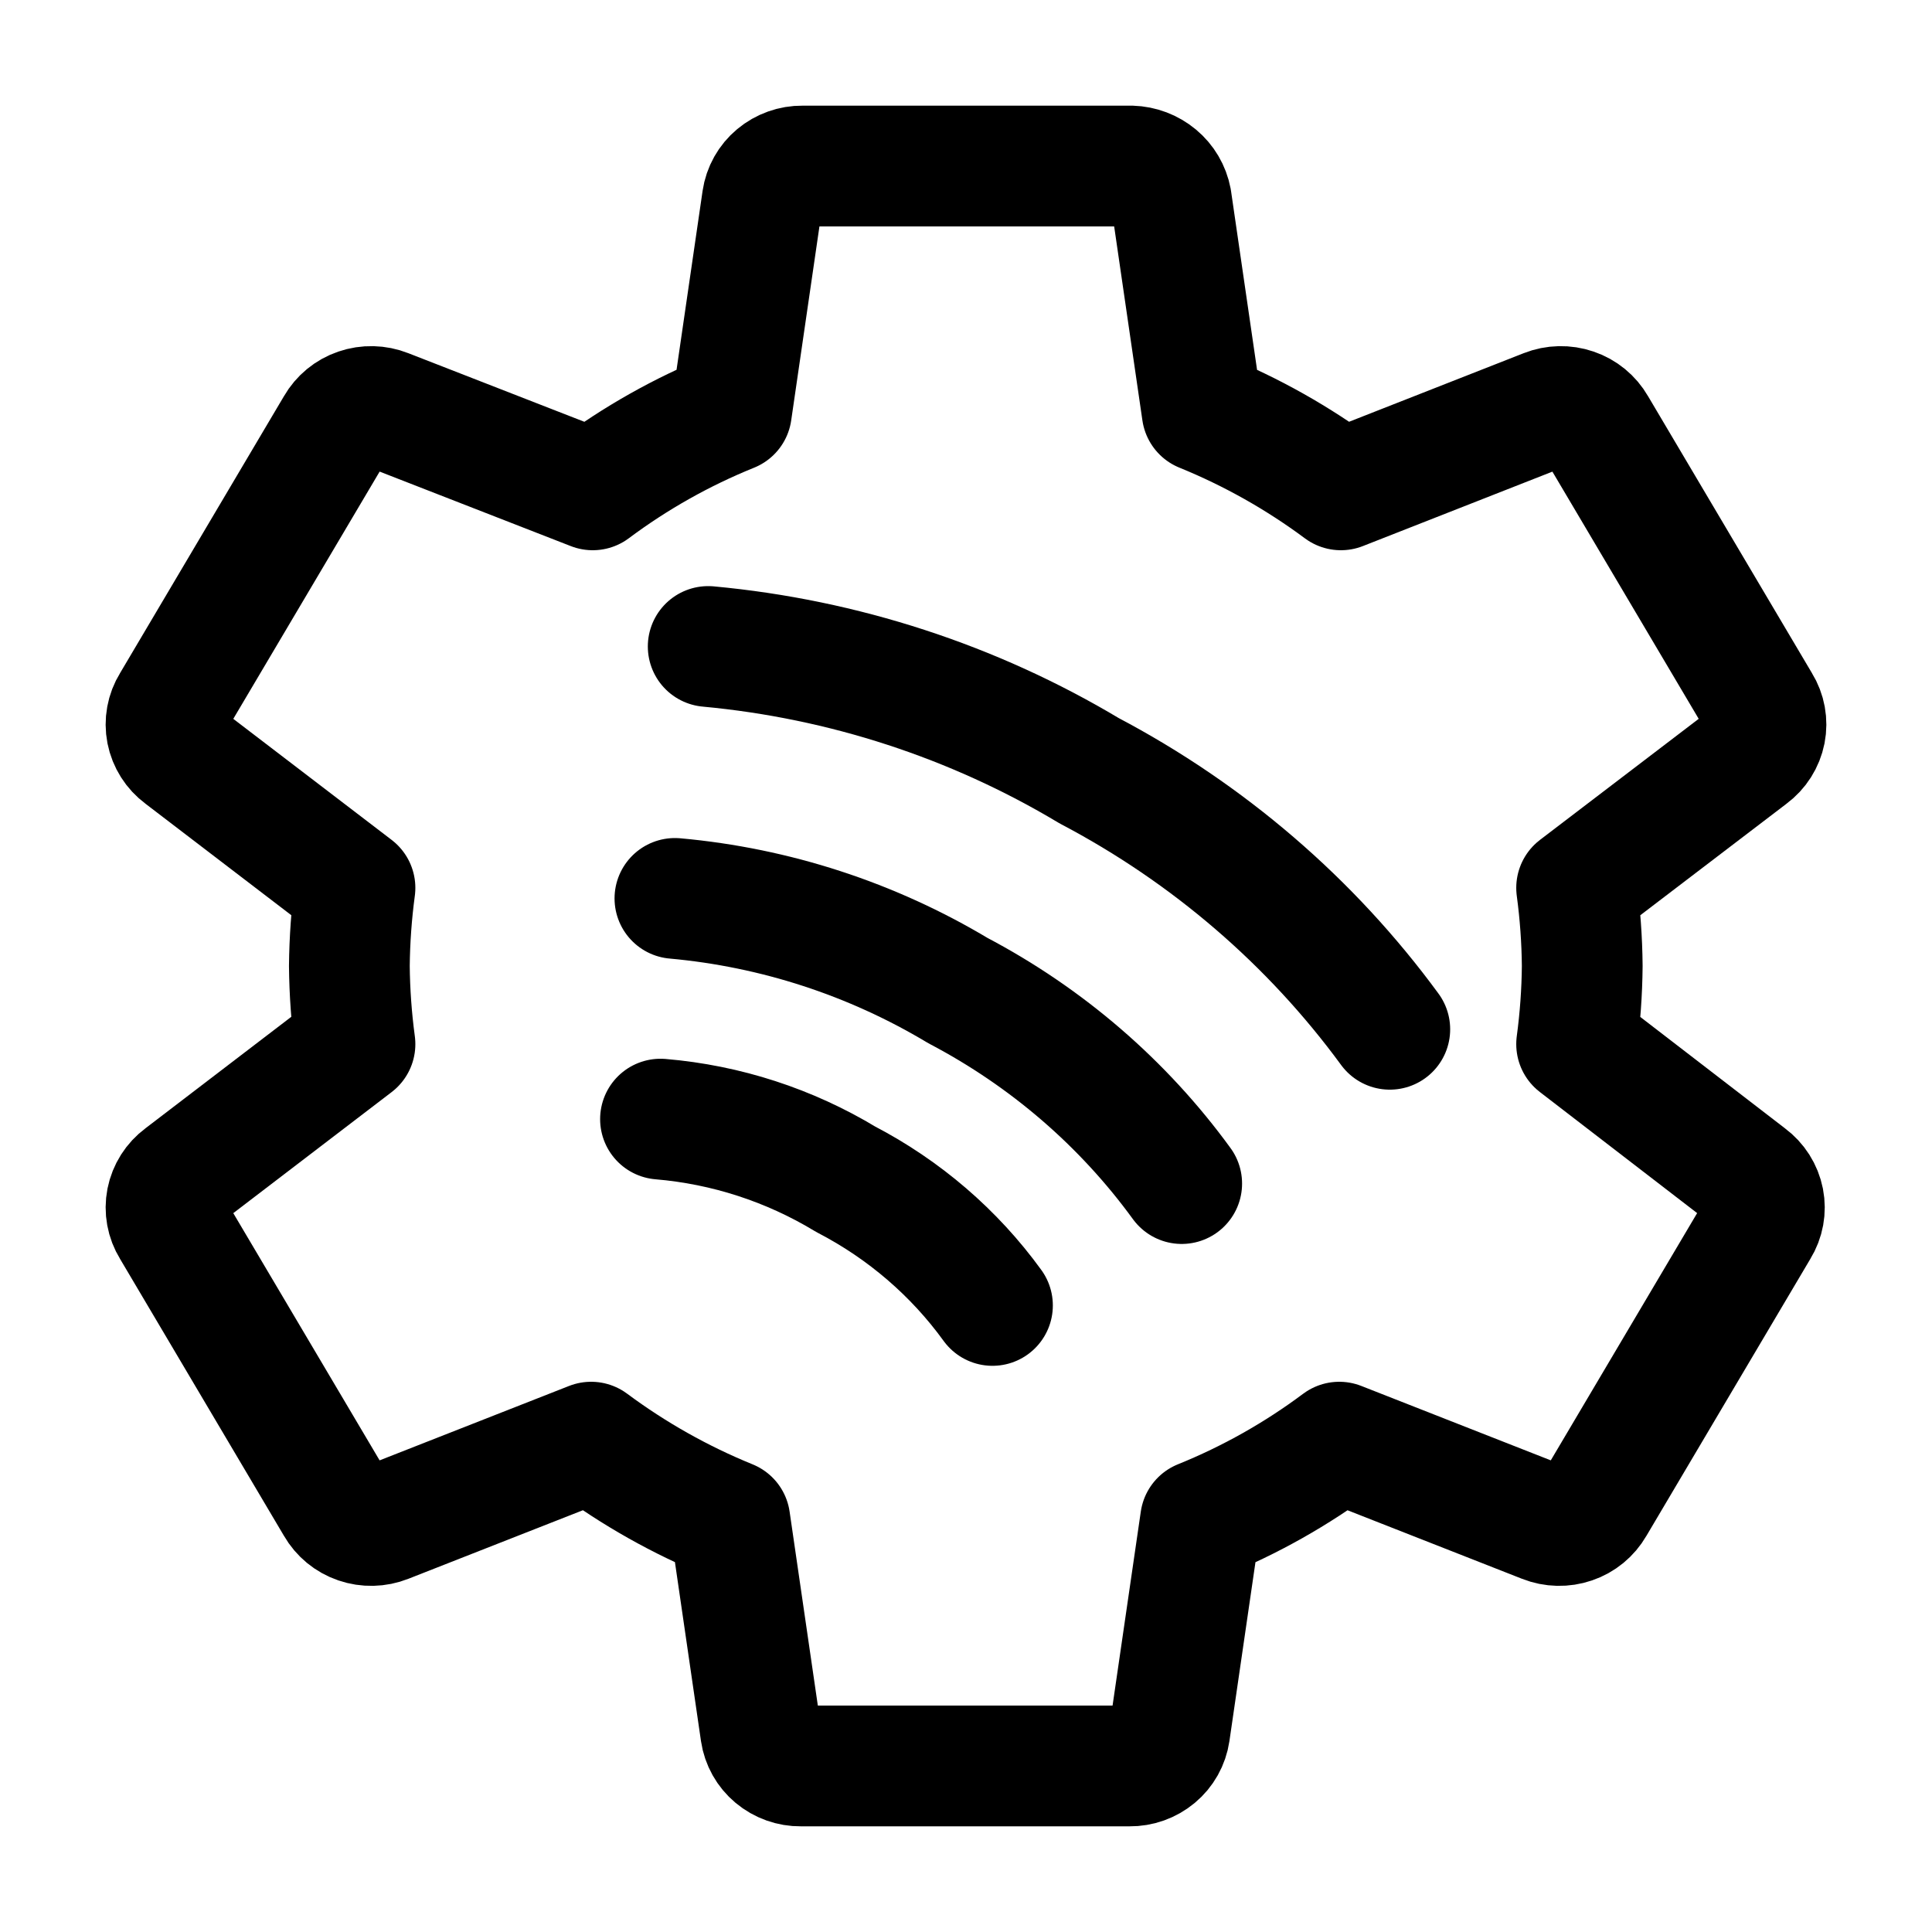
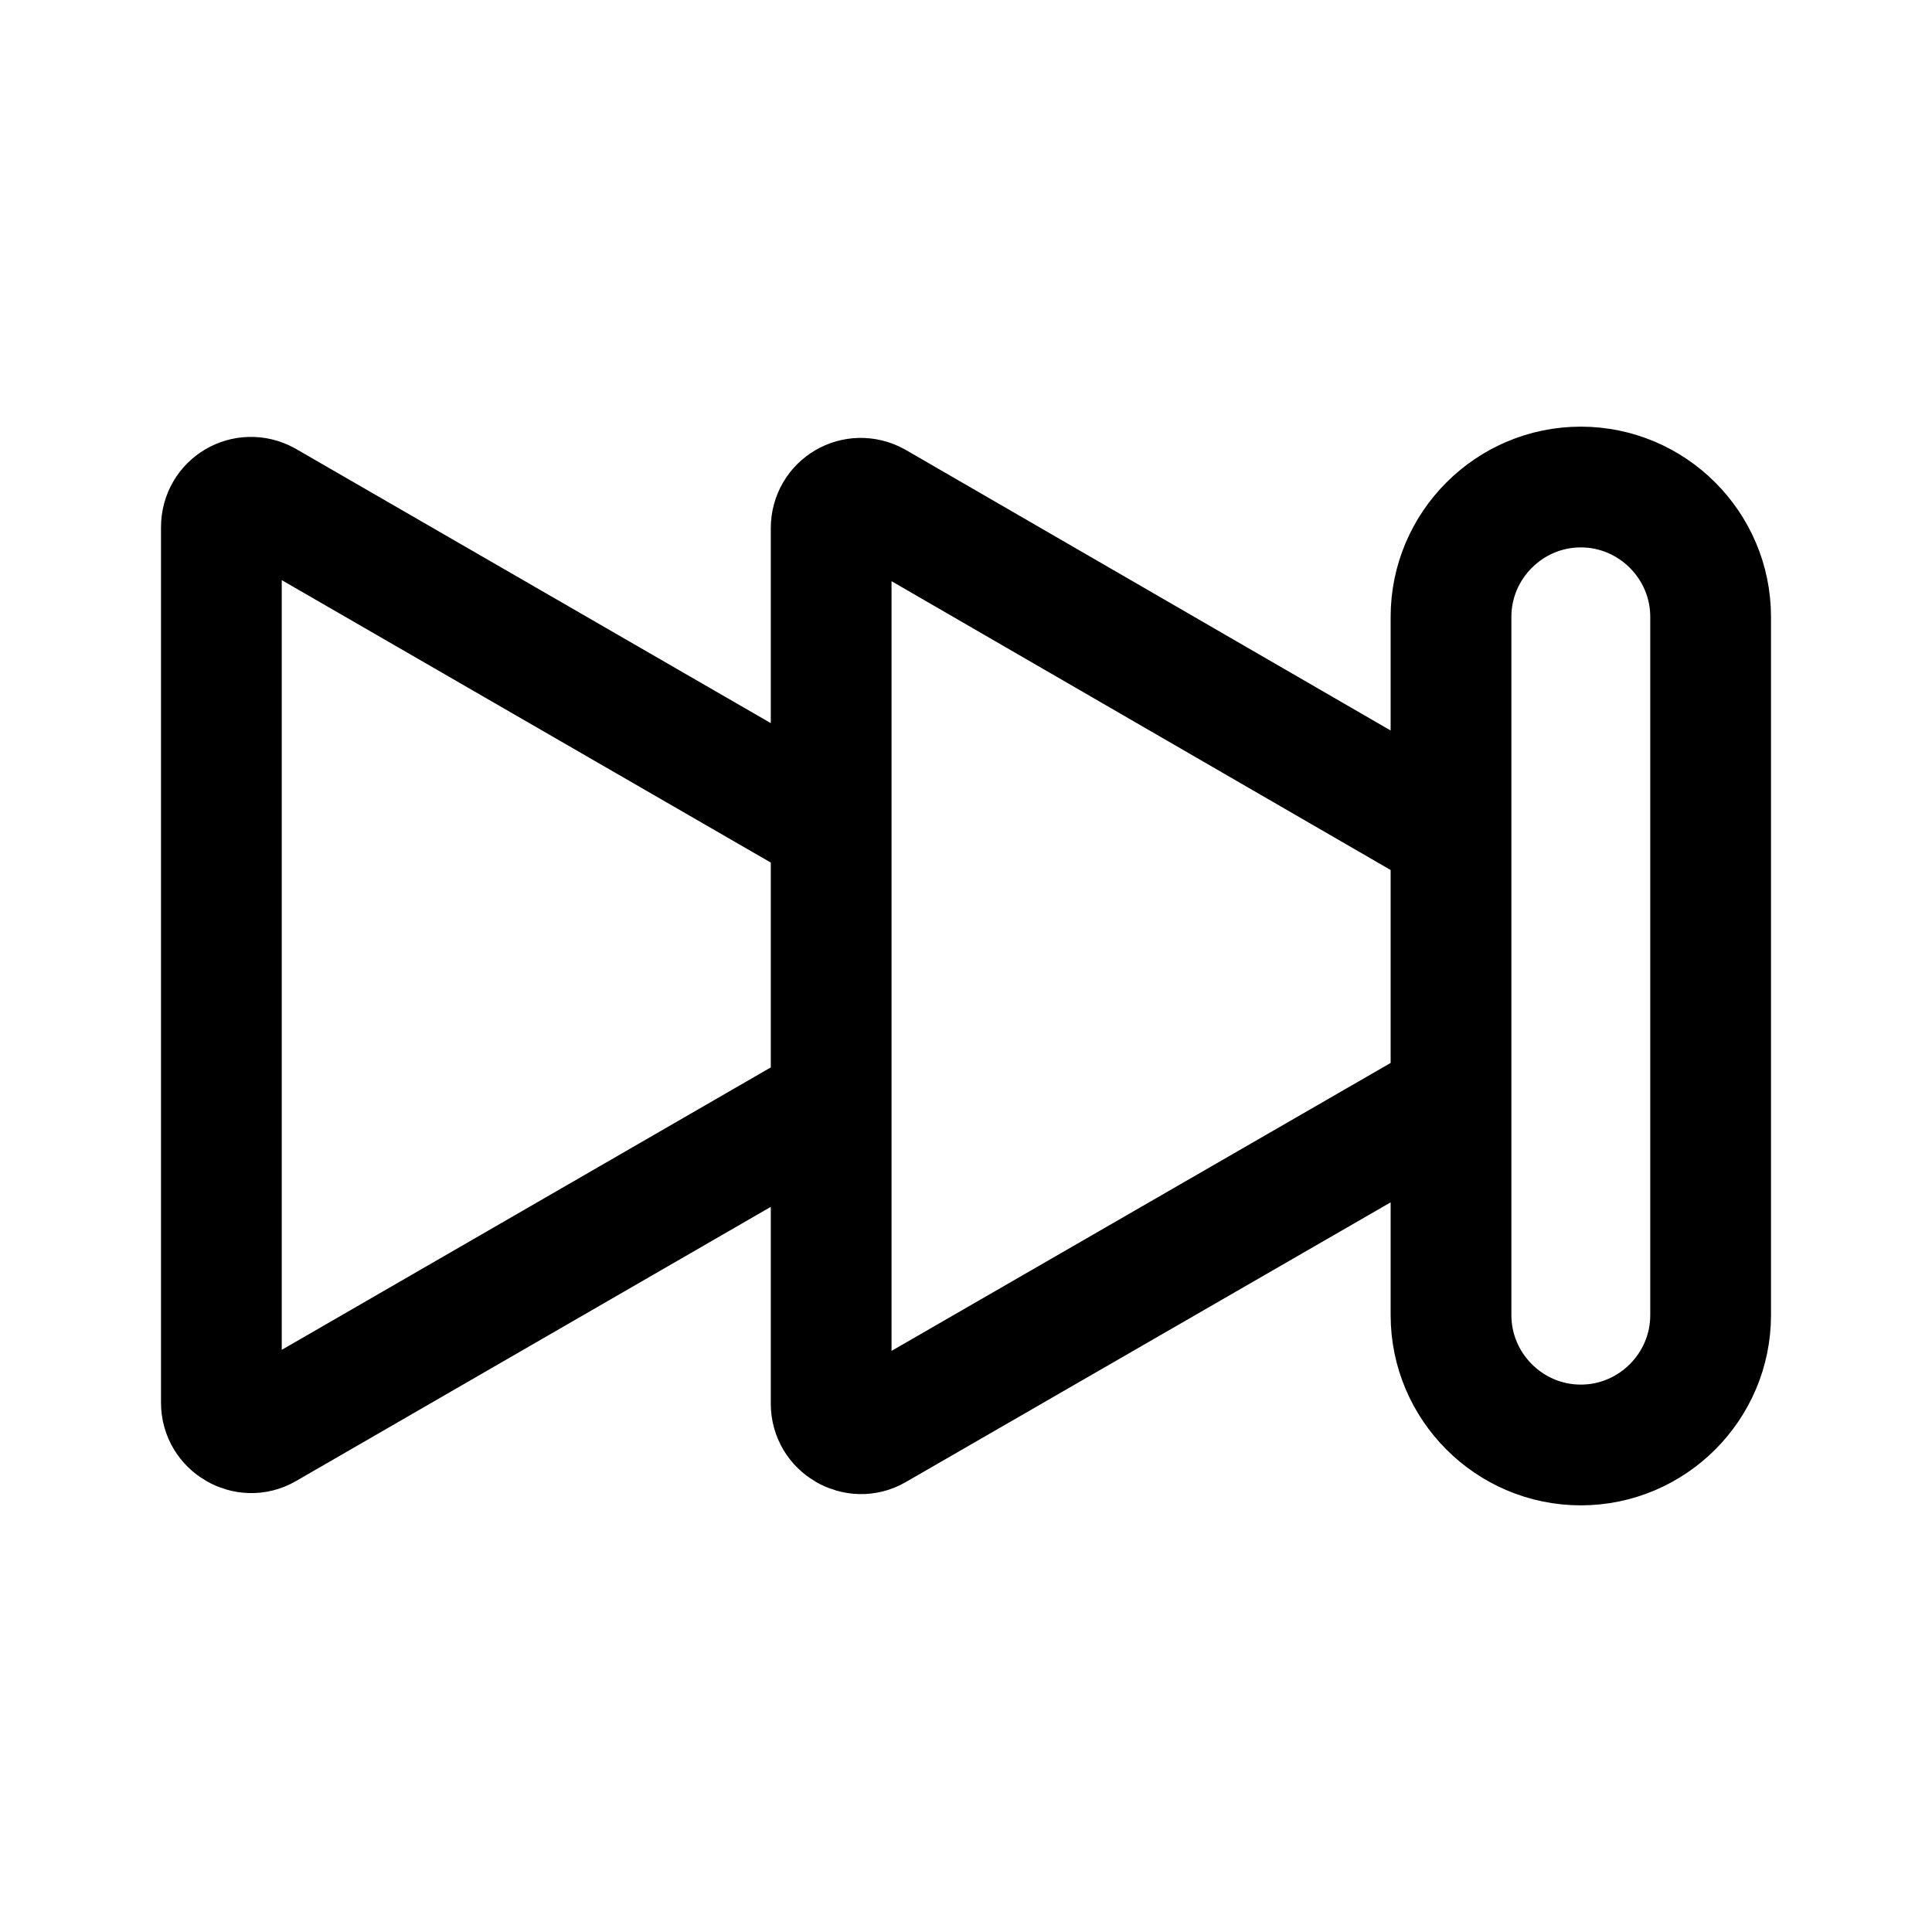
- <svg xmlns="http://www.w3.org/2000/svg" viewBox="0 0 192 192">
-   <path fill="none" stroke="#000" stroke-linecap="round" stroke-linejoin="round" stroke-width="12" d="M156.683 103.764a62.46 62.46 0 0 0 .558-7.764 62.446 62.446 0 0 0-.558-7.764l17.253-13.159a3.87 3.87 0 0 0 1.495-2.357 3.797 3.797 0 0 0-.499-2.728l-16.336-27.6a3.955 3.955 0 0 0-2.159-1.773 4.077 4.077 0 0 0-2.822.065l-20.36 7.997a62.852 62.852 0 0 0-13.787-7.764L116.4 19.839a4.047 4.047 0 0 0-1.387-2.355 4.25 4.25 0 0 0-2.597-.984H79.743a4.052 4.052 0 0 0-2.637.939 3.853 3.853 0 0 0-1.347 2.4l-3.068 21.078a61.611 61.611 0 0 0-13.786 7.764l-20.52-7.997a4.077 4.077 0 0 0-2.822-.065 3.955 3.955 0 0 0-2.159 1.773l-16.336 27.6a3.797 3.797 0 0 0-.499 2.728 3.87 3.87 0 0 0 1.495 2.357l17.213 13.159A63.042 63.042 0 0 0 34.719 96c.025 2.596.211 5.189.558 7.764l-17.213 13.159a3.87 3.87 0 0 0-1.495 2.357 3.797 3.797 0 0 0 .499 2.728l16.336 27.6a3.955 3.955 0 0 0 2.159 1.773 4.077 4.077 0 0 0 2.822-.065l20.36-7.997a62.852 62.852 0 0 0 13.787 7.764l3.068 21.078a3.853 3.853 0 0 0 1.347 2.4 4.05 4.05 0 0 0 2.637.939h32.673a4.052 4.052 0 0 0 2.637-.939 3.853 3.853 0 0 0 1.347-2.4l3.068-21.078a61.611 61.611 0 0 0 13.786-7.764l20.361 7.997c.901.357 1.905.38 2.822.065a3.957 3.957 0 0 0 2.158-1.773l16.337-27.6c.505-.818.682-1.79.499-2.728a3.872 3.872 0 0 0-1.496-2.357Z" />
-   <path fill="none" stroke="#000" stroke-linecap="round" stroke-linejoin="round" stroke-width="12" d="M138.116 102.289c-7.819-10.674-18.042-19.465-29.884-25.698-11.483-6.877-24.433-11.1-37.852-12.344m47.056 53.375c-5.799-7.972-13.407-14.535-22.233-19.176a66.282 66.282 0 0 0-28.13-9.162m31.557 40.449c-3.789-5.231-8.784-9.526-14.583-12.538a42.43 42.43 0 0 0-18.408-5.978" />
+ <svg xmlns="http://www.w3.org/2000/svg" version="1.1" id="Layer_1" x="0px" y="0px" width="192px" height="192px" viewBox="0 0 192 192" style="enable-background:new 0 0 192 192;" xml:space="preserve">
+   <style type="text/css">
+ 	.st0{fill:none;stroke:#000000;stroke-width:12;stroke-miterlimit:10;}
+ </style>
+   <path class="st0" d="M157.1,143.6L157.1,143.6c-7.1,0-12.9-5.8-12.9-12.9V61.3c0-7.1,5.8-12.9,12.9-12.9h0c7.1,0,12.9,5.8,12.9,12.9  v69.4C170,137.8,164.2,143.6,157.1,143.6z M144.2,83L87,49.9c-2-1.1-4.4,0.3-4.4,2.6v87c0,2.3,2.5,3.7,4.4,2.6l57.2-33 M82.5,82.2  L26.4,49.8c-2-1.1-4.4,0.3-4.4,2.6v87c0,2.3,2.5,3.7,4.4,2.6l56.1-32.4" />
</svg>
